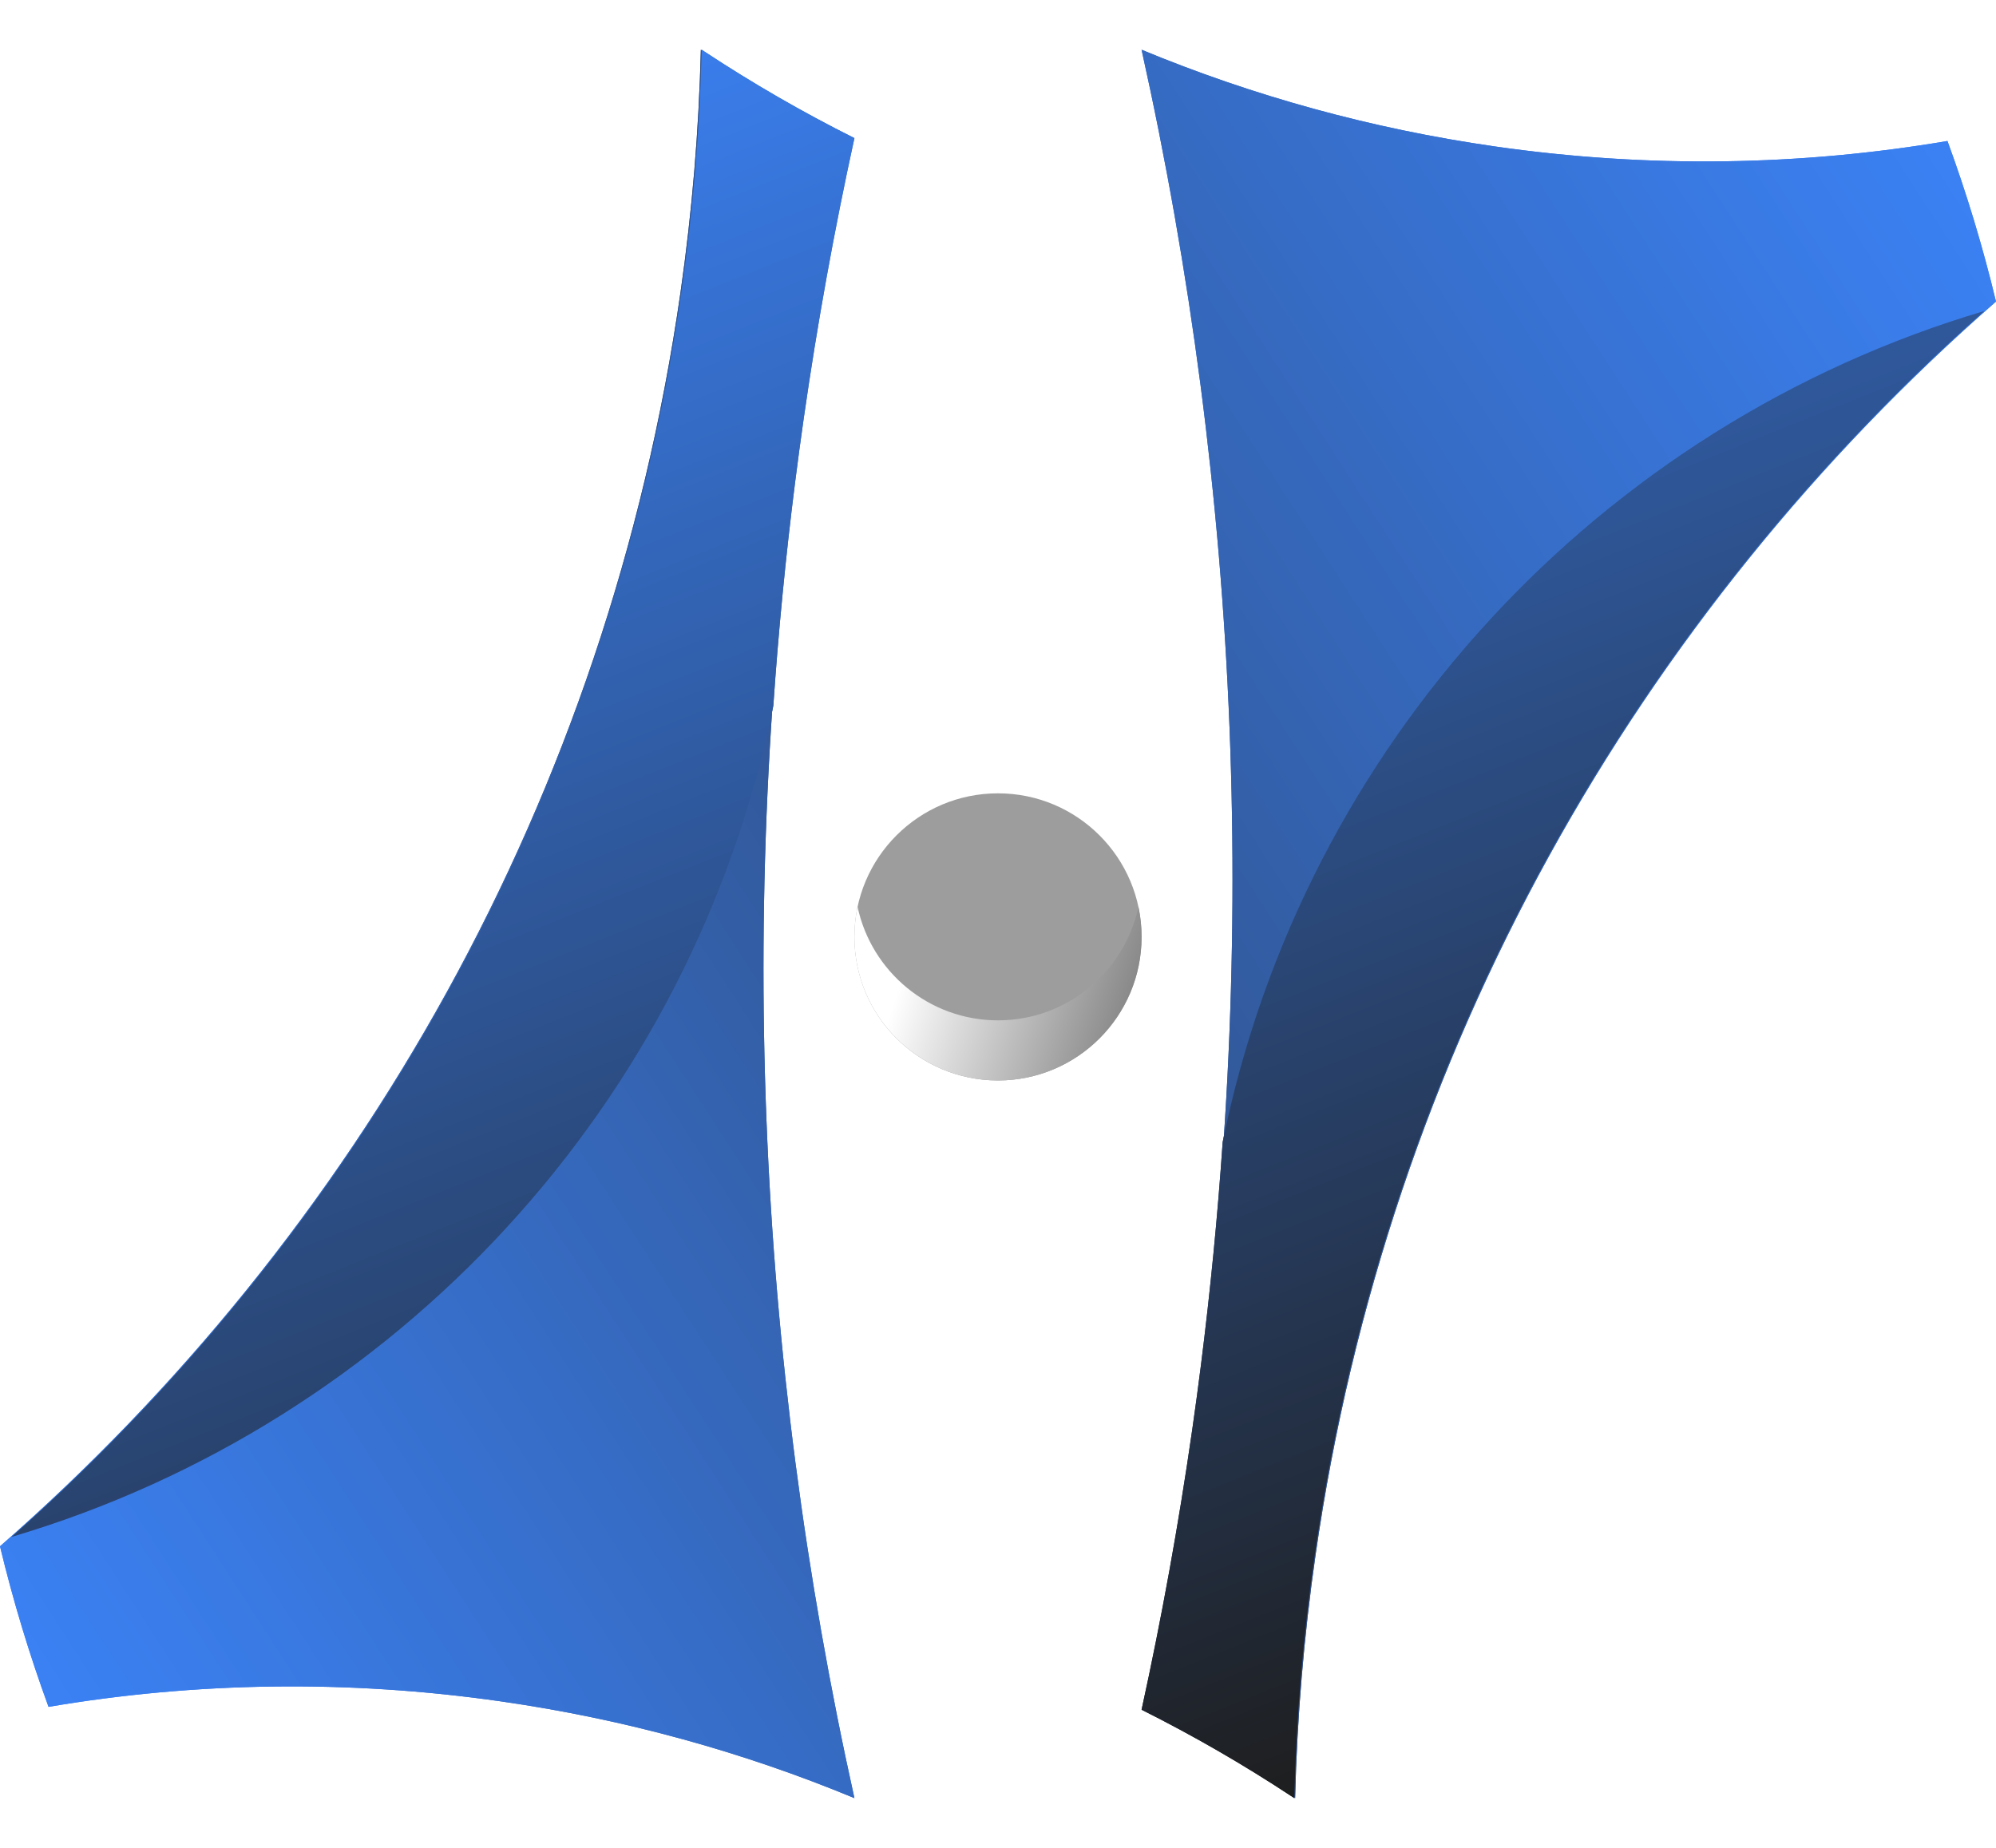
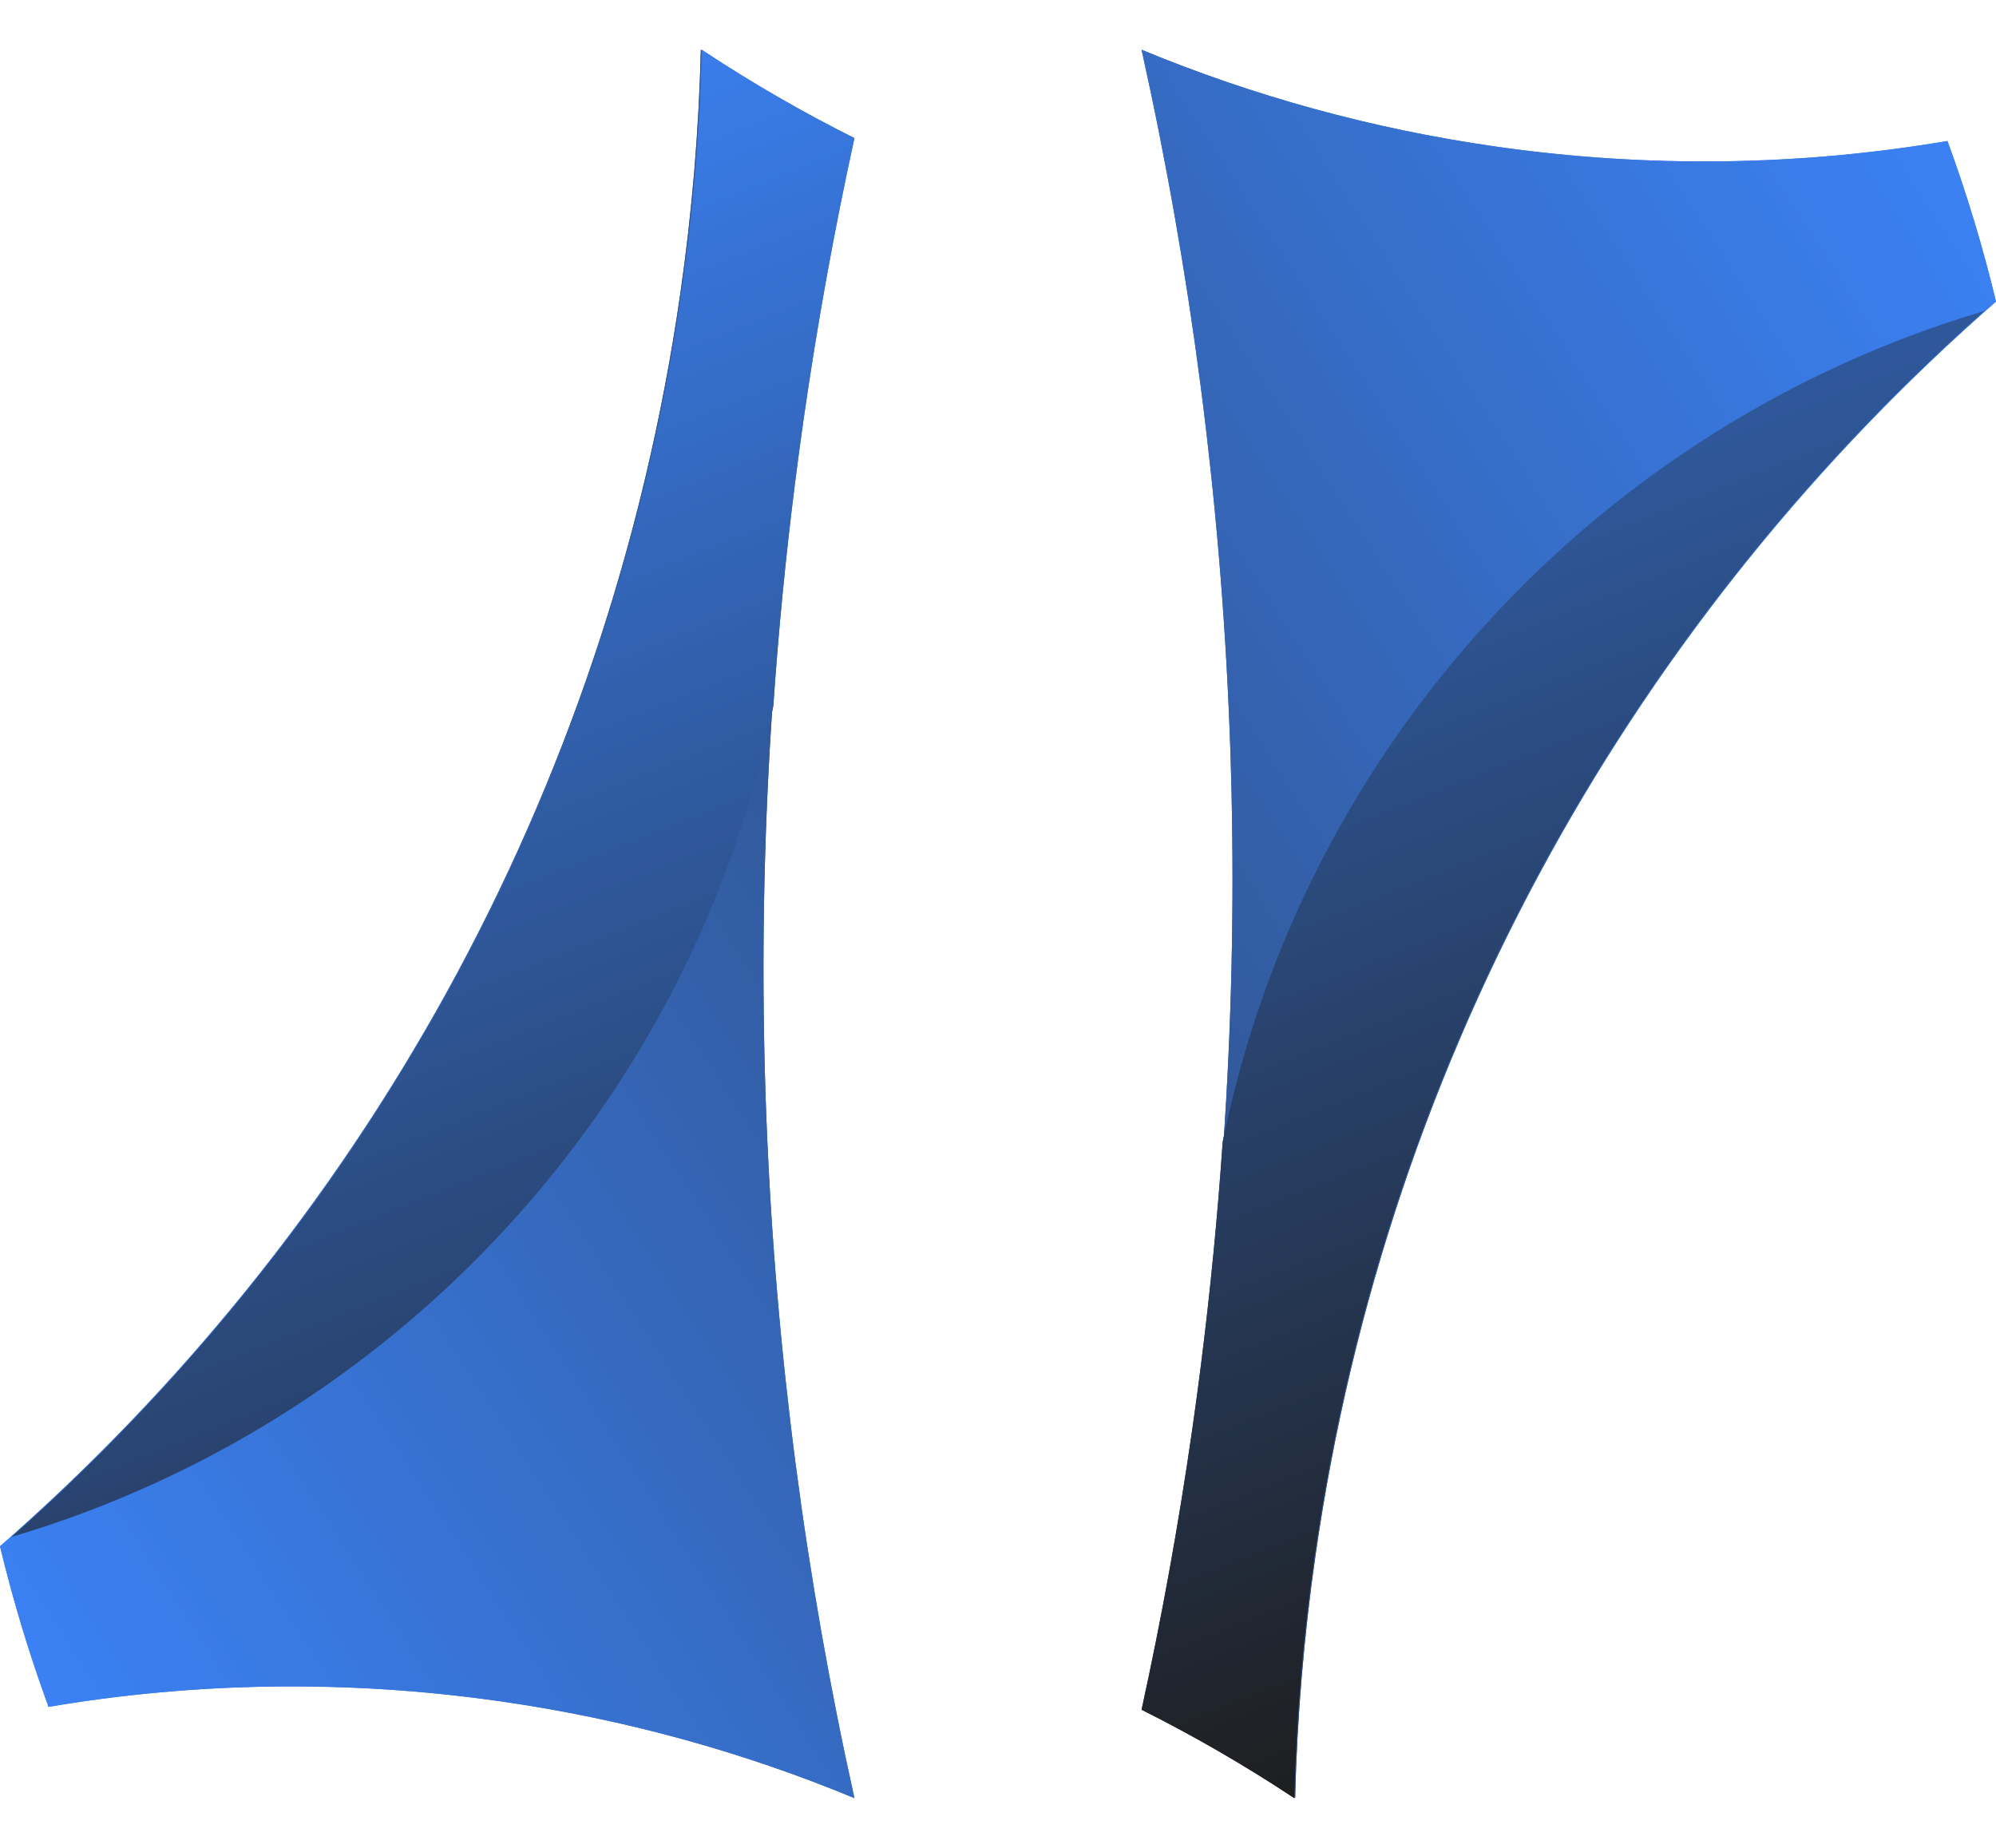
<svg xmlns="http://www.w3.org/2000/svg" width="100%" height="100%" viewBox="0 0 1080 1000" version="1.1" xml:space="preserve" style="fill-rule:evenodd;clip-rule:evenodd;stroke-linecap:round;stroke-linejoin:round;stroke-miterlimit:1.5;">
  <rect id="Artboard1" x="0" y="0" width="1080" height="1000" style="fill:none;" />
  <clipPath id="_clip1">
    <rect id="Artboard11" x="0" y="0" width="1080" height="1000" />
  </clipPath>
  <g clip-path="url(#_clip1)">
    <g>
      <g transform="matrix(4.450591,0.638651,-0.638651,4.450591,-1294.149,-2053.3)">
        <path d="M376.219,595.39C413.379,552.123 435.845,495.877 435.845,434.425C435.845,424.506 435.26,414.722 434.122,405.107C440.489,408.126 447.065,410.775 453.822,413.026C452.997,424.319 452.577,435.724 452.577,447.226C452.577,504.788 463.092,559.914 482.304,610.786C468.316,607.207 453.66,605.304 438.563,605.304C419.797,605.304 401.713,608.244 384.746,613.689C381.568,607.783 378.718,601.675 376.219,595.39Z" style="fill:url(#_Linear2);stroke:black;stroke-opacity:0;stroke-width:0.22px;" />
      </g>
      <g transform="matrix(-1.612956,-0,0,-1.612956,1445.758,1320.016)">
        <path d="M659.905,801.006C643.848,790.422 627.099,780.74 609.718,772.042C616.468,741.206 622.142,709.9 626.697,678.159C627.728,670.977 628.697,663.799 629.606,656.627C632.785,631.529 635.218,606.501 636.923,581.567C663.978,448.166 763.458,340.921 892.473,302.724C774.711,407.178 691.89,552.246 667.802,720.109C663.874,747.481 661.615,774.711 660.949,801.696C660.601,801.465 660.253,801.235 659.905,801.006Z" style="fill:url(#_Linear3);" />
      </g>
    </g>
    <g>
      <g transform="matrix(-4.450591,-0.638651,0.638651,-4.450591,2374.149,3053.3)">
        <path d="M376.219,595.39C413.379,552.123 435.845,495.877 435.845,434.425C435.845,424.506 435.26,414.722 434.122,405.107C440.489,408.126 447.065,410.775 453.822,413.026C452.997,424.319 452.577,435.724 452.577,447.226C452.577,504.788 463.092,559.914 482.304,610.786C468.316,607.207 453.66,605.304 438.563,605.304C419.797,605.304 401.713,608.244 384.746,613.689C381.568,607.783 378.718,601.675 376.219,595.39Z" style="fill:url(#_Linear4);stroke:black;stroke-opacity:0;stroke-width:0.22px;" />
      </g>
      <g transform="matrix(1.612956,0,-0,1.612956,-365.7583,-320.0165)">
        <path d="M659.905,801.006C643.848,790.422 627.099,780.74 609.718,772.042C616.468,741.206 622.142,709.9 626.697,678.159C627.728,670.977 628.697,663.799 629.606,656.627C632.785,631.529 635.218,606.501 636.923,581.567C663.978,448.166 763.458,340.921 892.473,302.724C774.711,407.178 691.89,552.246 667.802,720.109C663.874,747.481 661.615,774.711 660.949,801.696C660.601,801.465 660.253,801.235 659.905,801.006Z" style="fill:url(#_Linear5);" />
      </g>
    </g>
    <g>
      <g transform="matrix(4.450591,0.638651,-0.638651,4.450591,-1294.149,-2053.3)">
        <path d="M376.219,595.39C413.379,552.123 435.845,495.877 435.845,434.425C435.845,424.506 435.26,414.722 434.122,405.107C440.489,408.126 447.065,410.775 453.822,413.026C452.997,424.319 452.577,435.724 452.577,447.226C452.577,504.788 463.092,559.914 482.304,610.786C468.316,607.207 453.66,605.304 438.563,605.304C419.797,605.304 401.713,608.244 384.746,613.689C381.568,607.783 378.718,601.675 376.219,595.39Z" style="fill:url(#_Linear6);stroke:black;stroke-opacity:0;stroke-width:0.22px;" />
      </g>
      <g transform="matrix(-1.612956,-0,0,-1.612956,1445.758,1320.016)">
        <path d="M659.905,801.006C643.848,790.422 627.099,780.74 609.718,772.042C616.468,741.206 622.142,709.9 626.697,678.159C627.728,670.977 628.697,663.799 629.606,656.627C632.785,631.529 635.218,606.501 636.923,581.567C663.978,448.166 763.458,340.921 892.473,302.724C774.711,407.178 691.89,552.246 667.802,720.109C663.874,747.481 661.615,774.711 660.949,801.696C660.601,801.465 660.253,801.235 659.905,801.006Z" style="fill:url(#_Linear7);" />
      </g>
    </g>
    <g>
      <g transform="matrix(-4.450591,-0.638651,0.638651,-4.450591,2374.149,3053.3)">
        <path d="M376.219,595.39C413.379,552.123 435.845,495.877 435.845,434.425C435.845,424.506 435.26,414.722 434.122,405.107C440.489,408.126 447.065,410.775 453.822,413.026C452.997,424.319 452.577,435.724 452.577,447.226C452.577,504.788 463.092,559.914 482.304,610.786C468.316,607.207 453.66,605.304 438.563,605.304C419.797,605.304 401.713,608.244 384.746,613.689C381.568,607.783 378.718,601.675 376.219,595.39Z" style="fill:url(#_Linear8);stroke:black;stroke-opacity:0;stroke-width:0.22px;" />
      </g>
      <g transform="matrix(1.612956,0,-0,1.612956,-365.7583,-320.0165)">
        <path d="M659.905,801.006C643.848,790.422 627.099,780.74 609.718,772.042C616.468,741.206 622.142,709.9 626.697,678.159C627.728,670.977 628.697,663.799 629.606,656.627C632.785,631.529 635.218,606.501 636.923,581.567C663.978,448.166 763.458,340.921 892.473,302.724C774.711,407.178 691.89,552.246 667.802,720.109C663.874,747.481 661.615,774.711 660.949,801.696C660.601,801.465 660.253,801.235 659.905,801.006Z" style="fill:url(#_Linear9);" />
      </g>
    </g>
-     <g transform="matrix(4.904516,0,0,4.904516,-1908.015,-3053.396)">
-       <circle cx="499.135" cy="725.946" r="15.841" style="fill:rgb(157,157,157);stroke:black;stroke-opacity:0;stroke-width:0.2px;" />
-     </g>
-     <g transform="matrix(4.904516,0,0,4.904516,-1908.015,-3053.396)">
-       <path d="M514.627,722.63C514.855,723.699 514.975,724.809 514.975,725.946C514.975,734.689 507.878,741.786 499.135,741.786C490.392,741.786 483.294,734.689 483.294,725.946C483.294,724.809 483.414,723.699 483.643,722.63C485.169,729.783 491.529,735.155 499.135,735.155C506.74,735.155 513.101,729.783 514.627,722.63Z" style="fill:url(#_Linear10);stroke:black;stroke-opacity:0;stroke-width:0.2px;" />
-     </g>
  </g>
  <defs>
    <linearGradient id="_Linear2" x1="0" y1="0" x2="1" y2="0" gradientUnits="userSpaceOnUse" gradientTransform="matrix(-226.6569,200.2457,-200.2457,-226.6569,605.8523,406.1193)">
      <stop offset="0" style="stop-color:rgb(39,39,42);stop-opacity:1" />
      <stop offset="1" style="stop-color:rgb(59,130,246);stop-opacity:1" />
    </linearGradient>
    <linearGradient id="_Linear3" x1="0" y1="0" x2="1" y2="0" gradientUnits="userSpaceOnUse" gradientTransform="matrix(241.2406,603.3916,-603.3916,241.2406,461.7948,215.0916)">
      <stop offset="0" style="stop-color:rgb(30,30,30);stop-opacity:1" />
      <stop offset="1" style="stop-color:rgb(59,130,246);stop-opacity:1" />
    </linearGradient>
    <linearGradient id="_Linear4" x1="0" y1="0" x2="1" y2="0" gradientUnits="userSpaceOnUse" gradientTransform="matrix(-226.6569,200.2457,-200.2457,-226.6569,605.8523,406.1193)">
      <stop offset="0" style="stop-color:rgb(39,39,42);stop-opacity:1" />
      <stop offset="1" style="stop-color:rgb(59,130,246);stop-opacity:1" />
    </linearGradient>
    <linearGradient id="_Linear5" x1="0" y1="0" x2="1" y2="0" gradientUnits="userSpaceOnUse" gradientTransform="matrix(-241.2406,-603.3916,603.3916,-241.2406,661.3091,801.6958)">
      <stop offset="0" style="stop-color:rgb(30,30,30);stop-opacity:1" />
      <stop offset="1" style="stop-color:rgb(59,130,246);stop-opacity:1" />
    </linearGradient>
    <linearGradient id="_Linear6" x1="0" y1="0" x2="1" y2="0" gradientUnits="userSpaceOnUse" gradientTransform="matrix(-226.6569,200.2457,-200.2457,-226.6569,605.8523,406.1193)">
      <stop offset="0" style="stop-color:rgb(39,39,42);stop-opacity:1" />
      <stop offset="1" style="stop-color:rgb(59,130,246);stop-opacity:1" />
    </linearGradient>
    <linearGradient id="_Linear7" x1="0" y1="0" x2="1" y2="0" gradientUnits="userSpaceOnUse" gradientTransform="matrix(241.2406,603.3916,-603.3916,241.2406,461.7948,215.0916)">
      <stop offset="0" style="stop-color:rgb(30,30,30);stop-opacity:1" />
      <stop offset="1" style="stop-color:rgb(59,130,246);stop-opacity:1" />
    </linearGradient>
    <linearGradient id="_Linear8" x1="0" y1="0" x2="1" y2="0" gradientUnits="userSpaceOnUse" gradientTransform="matrix(-226.6569,200.2457,-200.2457,-226.6569,605.8523,406.1193)">
      <stop offset="0" style="stop-color:rgb(39,39,42);stop-opacity:1" />
      <stop offset="1" style="stop-color:rgb(59,130,246);stop-opacity:1" />
    </linearGradient>
    <linearGradient id="_Linear9" x1="0" y1="0" x2="1" y2="0" gradientUnits="userSpaceOnUse" gradientTransform="matrix(-241.2406,-603.3916,603.3916,-241.2406,661.3091,801.6958)">
      <stop offset="0" style="stop-color:rgb(30,30,30);stop-opacity:1" />
      <stop offset="1" style="stop-color:rgb(59,130,246);stop-opacity:1" />
    </linearGradient>
-     <linearGradient id="_Linear10" x1="0" y1="0" x2="1" y2="0" gradientUnits="userSpaceOnUse" gradientTransform="matrix(29.42918,9.169555,-9.169555,29.42918,487.793,732.6169)">
-       <stop offset="0" style="stop-color:white;stop-opacity:1" />
-       <stop offset="1" style="stop-color:rgb(108,108,108);stop-opacity:1" />
-     </linearGradient>
  </defs>
</svg>
